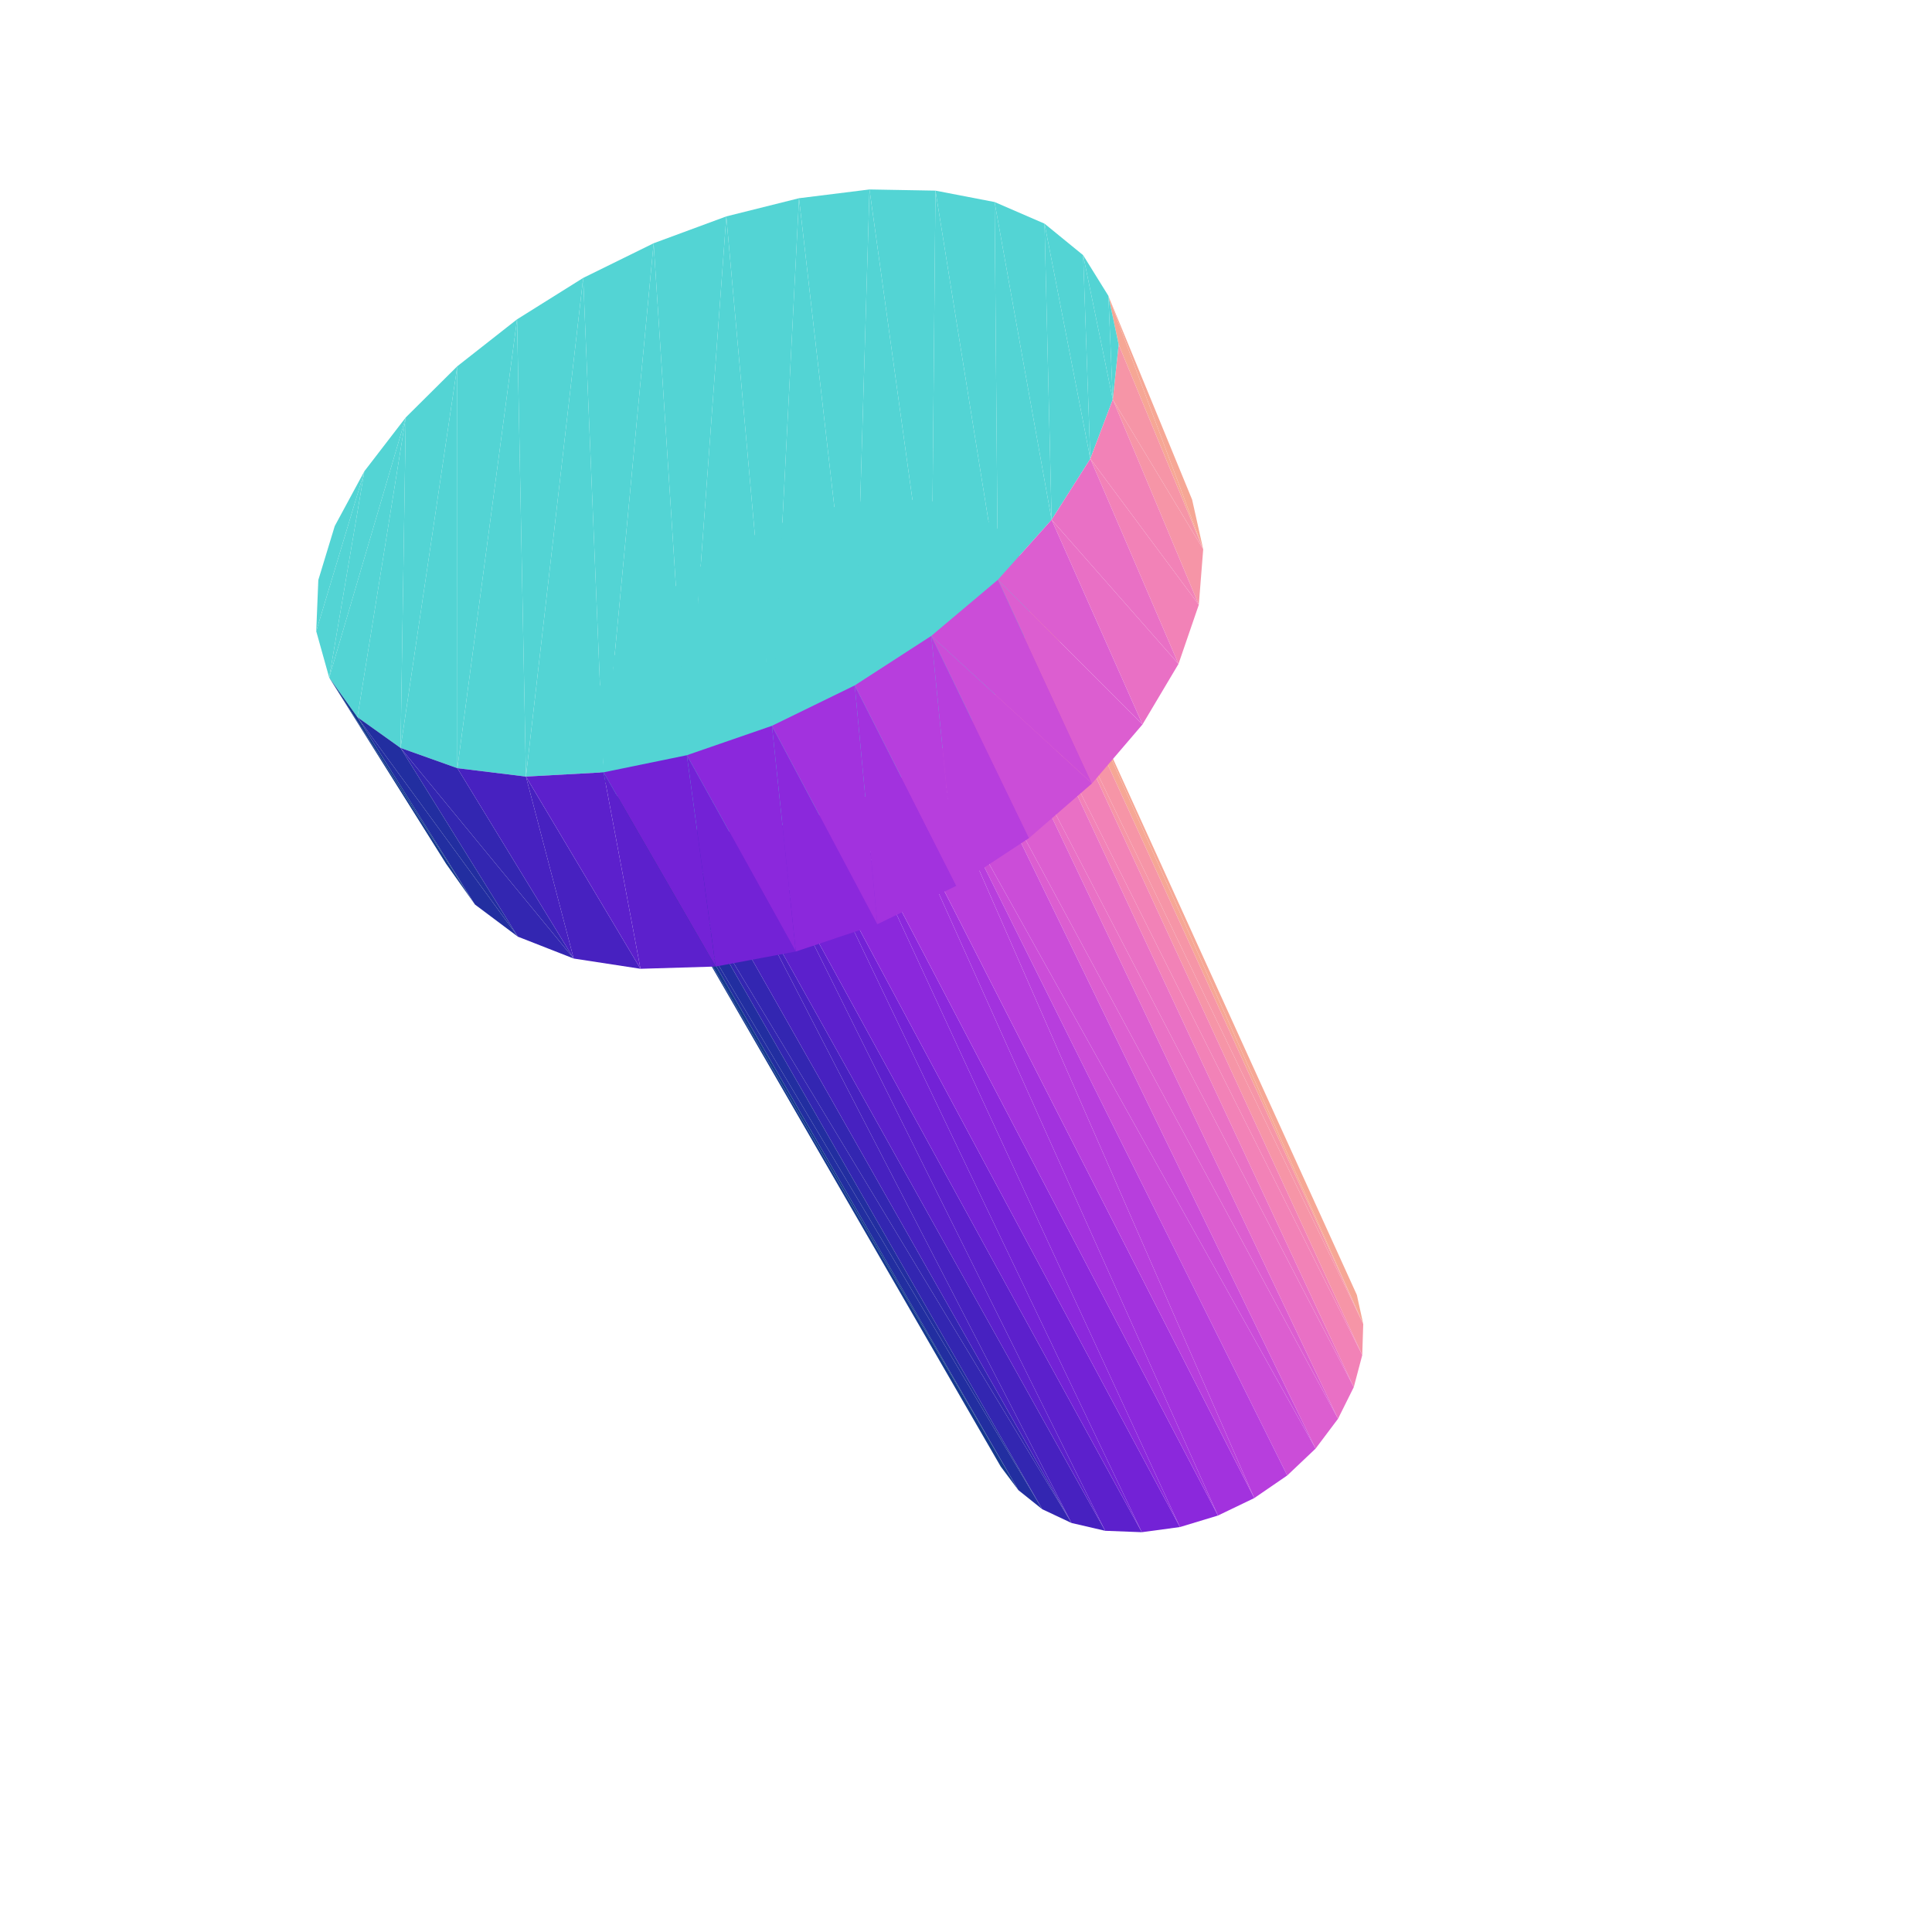
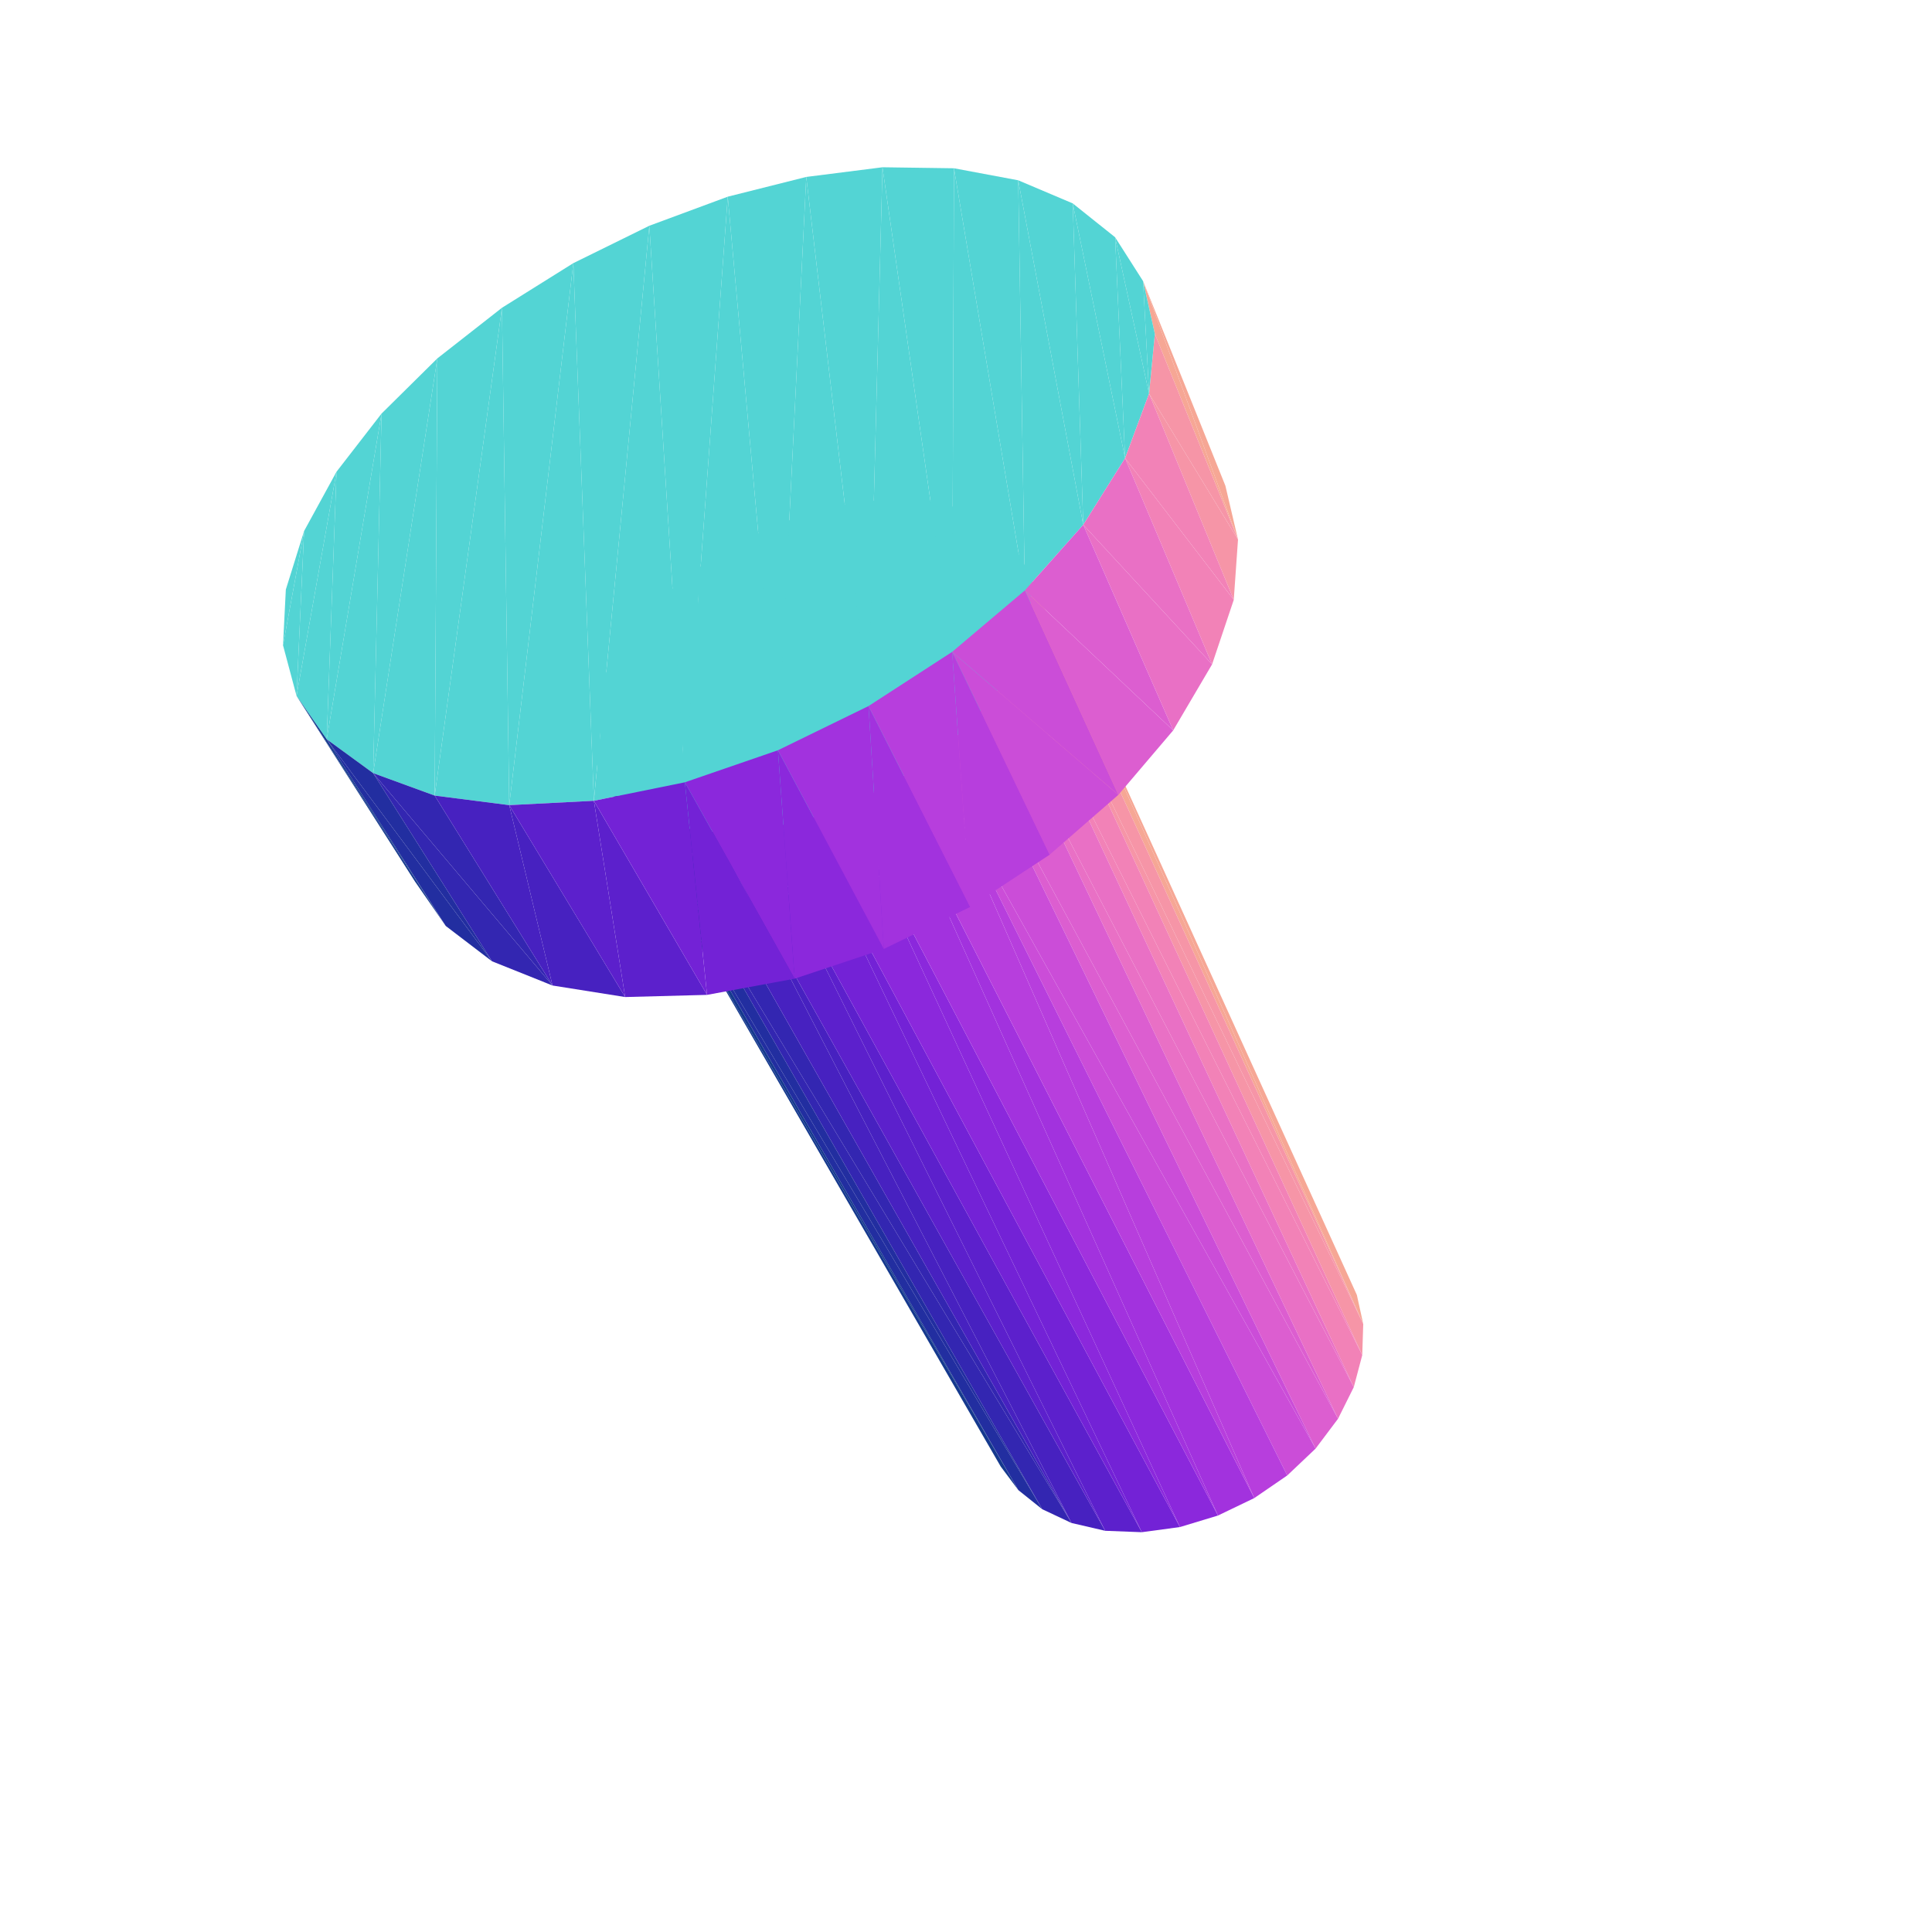
<svg xmlns="http://www.w3.org/2000/svg" viewBox="-250 -250 500 500" width="500" height="500">
  <path d="M13.542,135.634L-94.269,-49.126L8.986,129.538z" style="fill:rgb(21,57,142)" />
  <path d="M15.689,-102.817L102.805,92.639L101.151,85.124z" style="fill:rgb(246,167,149)" />
  <path d="M19.72,140.578L-89.701,-43.361L13.542,135.634z" style="fill:rgb(34,46,160)" />
  <path d="M102.805,92.639L15.949,-87.248L102.55,100.7z" style="fill:rgb(246,149,167)" />
  <path d="M27.305,144.146L-83.142,-38.906L19.72,140.578z" style="fill:rgb(51,38,177)" />
  <path d="M102.55,100.7L12.691,-78.642L100.357,108.99z" style="fill:rgb(242,130,183)" />
  <path d="M-65.008,-34.718L27.305,144.146L36.012,146.167z" style="fill:rgb(71,33,192)" />
  <path d="M100.357,108.99L7.258,-69.946L96.282,117.173z" style="fill:rgb(233,112,197)" />
  <path d="M-54.126,-35.226L36.012,146.167L45.496,146.531z" style="fill:rgb(92,32,204)" />
  <path d="M96.282,117.173L-0.158,-61.528L90.469,124.902z" style="fill:rgb(220,94,208)" />
  <path d="M-42.615,-37.505L45.496,146.531L55.368,145.201z" style="fill:rgb(115,34,214)" />
  <path d="M90.469,124.902L-9.265,-53.754L83.141,131.846z" style="fill:rgb(203,77,216)" />
  <path d="M-9.265,-53.754L74.601,137.703L83.141,131.846z" style="fill:rgb(183,62,221)" />
  <path d="M-30.965,-41.473L55.368,145.201L65.21,142.219z" style="fill:rgb(139,40,220)" />
  <path d="M-19.684,-46.969L65.21,142.219L74.601,137.703z" style="fill:rgb(162,50,222)" />
  <path d="M-94.269,-49.126L13.542,135.634L-89.701,-43.361z" style="fill:rgb(21,57,142)" />
  <path d="M102.805,92.639L15.689,-102.817L16.944,-95.411z" style="fill:rgb(246,167,149)" />
  <path d="M-89.701,-43.361L19.72,140.578L-83.142,-38.906z" style="fill:rgb(34,46,160)" />
  <path d="M15.949,-87.248L102.805,92.639L16.944,-95.411z" style="fill:rgb(246,149,167)" />
  <path d="M-83.142,-38.906L27.305,144.146L-74.809,-35.973z" style="fill:rgb(51,38,177)" />
  <path d="M12.691,-78.642L102.55,100.7L15.949,-87.248z" style="fill:rgb(242,130,183)" />
  <path d="M27.305,144.146L-65.008,-34.718L-74.809,-35.973z" style="fill:rgb(71,33,192)" />
  <path d="M7.258,-69.946L100.357,108.99L12.691,-78.642z" style="fill:rgb(233,112,197)" />
  <path d="M36.012,146.167L-54.126,-35.226L-65.008,-34.718z" style="fill:rgb(92,32,204)" />
  <path d="M-0.158,-61.528L96.282,117.173L7.258,-69.946z" style="fill:rgb(220,94,208)" />
  <path d="M45.496,146.531L-42.615,-37.505L-54.126,-35.226z" style="fill:rgb(115,34,214)" />
  <path d="M-85.696,-87.912L-83.142,-38.906L-78.438,-95.612zM-78.438,-95.612L-74.809,-35.973L-69.846,-102.654zM-91.353,-79.809L-89.701,-43.361L-85.696,-87.912z" style="fill:rgb(83,212,212)" />
  <path d="M-9.265,-53.754L90.469,124.902L-0.158,-61.528z" style="fill:rgb(203,77,216)" />
  <path d="M-69.846,-102.654L-65.008,-34.718L-60.222,-108.804zM-95.182,-71.583L-94.269,-49.126L-91.353,-79.809z" style="fill:rgb(83,212,212)" />
  <path d="M55.368,145.201L-30.965,-41.473L-42.615,-37.505z" style="fill:rgb(139,40,220)" />
  <path d="M-60.222,-108.804L-54.126,-35.226L-49.895,-113.859zM-96.718,-55.942L-95.182,-71.583L-97.008,-63.528z" style="fill:rgb(83,212,212)" />
  <path d="M74.601,137.703L-9.265,-53.754L-19.684,-46.969z" style="fill:rgb(183,62,221)" />
  <path d="M65.21,142.219L-19.684,-46.969L-30.965,-41.473z" style="fill:rgb(162,50,222)" />
-   <path d="M-49.895,-113.859L-42.615,-37.505L-39.212,-117.648zM-39.212,-117.648L-30.965,-41.473L-28.531,-120.035zM-95.182,-71.583L-96.718,-55.942L-94.269,-49.126zM-28.531,-120.035L-19.684,-46.969L-18.22,-120.925zM-91.353,-79.809L-94.269,-49.126L-89.701,-43.361zM-18.22,-120.925L-9.265,-53.754L-8.641,-120.264zM-85.696,-87.912L-89.701,-43.361L-83.142,-38.906zM-8.641,-120.264L-9.265,-53.754L-0.149,-118.048zM-0.149,-118.048L7.258,-69.946L6.927,-114.324zM-78.438,-95.612L-83.142,-38.906L-74.809,-35.973zM6.927,-114.324L12.691,-78.642L12.288,-109.193zM-69.846,-102.654L-74.809,-35.973L-65.008,-34.718zM-155.696,-128.049L-164.804,-74.634L-144.983,-141.975zM12.288,-109.193L15.949,-87.248L15.689,-102.817zM-163.365,-113.865L-168.161,-86.642L-155.696,-128.049zM-60.222,-108.804L-65.008,-34.718L-54.126,-35.226zM-144.983,-141.975L-146.335,-56.437L-131.657,-155.209zM-49.895,-113.859L-54.126,-35.226L-42.615,-37.505zM-131.657,-155.209L-131.633,-51.195L-116.186,-167.359zM15.689,-102.817L15.949,-87.248L16.944,-95.411zM-116.186,-167.359L-113.887,-49.02L-99.072,-178.075zM-39.212,-117.648L-42.615,-37.505L-30.965,-41.473zM12.288,-109.193L12.691,-78.642L15.949,-87.248zM-28.531,-120.035L-30.965,-41.473L-19.684,-46.969zM6.927,-114.324L7.258,-69.946L12.691,-78.642zM-168.161,-86.642L-163.365,-113.865L-167.619,-99.894zM-99.072,-178.075L-93.799,-50.124L-80.84,-187.045zM-0.149,-118.048L-0.158,-61.528L7.258,-69.946zM-18.22,-120.925L-19.684,-46.969L-9.265,-53.754zM-0.149,-118.048L-9.265,-53.754L-0.158,-61.528zM-80.84,-187.045L-72.244,-54.55L-62.033,-193.997z" style="fill:rgb(83,212,212)" />
-   <path d="M-127.084,-15.909L-164.804,-74.634L-134.535,-26.427z" style="fill:rgb(21,57,142)" />
-   <path d="M-155.696,-128.049L-168.161,-86.642L-164.804,-74.634zM-62.033,-193.997L-50.222,-62.159L-43.218,-198.7z" style="fill:rgb(83,212,212)" />
-   <path d="M36.848,-173.437L61.39,-107.847L58.525,-120.679z" style="fill:rgb(246,167,149)" />
-   <path d="M-43.218,-198.7L-28.791,-72.618L-24.976,-200.968zM-144.983,-141.975L-164.804,-74.634L-157.492,-64.398zM-24.976,-200.968L-8.988,-85.429L-7.904,-200.665z" style="fill:rgb(83,212,212)" />
-   <path d="M-115.979,-7.593L-157.492,-64.398L-127.084,-15.909z" style="fill:rgb(34,46,160)" />
-   <path d="M-7.904,-200.665L8.252,-99.956L7.395,-197.716zM-144.983,-141.975L-157.492,-64.398L-146.335,-56.437z" style="fill:rgb(83,212,212)" />
-   <path d="M-164.804,-74.634L-127.084,-15.909L-157.492,-64.398z" style="fill:rgb(21,57,142)" />
-   <path d="M7.395,-197.716L22.158,-115.486L20.323,-192.12z" style="fill:rgb(83,212,212)" />
-   <path d="M61.39,-107.847L36.848,-173.437L39.504,-160.843z" style="fill:rgb(246,167,149)" />
-   <path d="M61.39,-107.847L37.987,-146.608L60.253,-93.492z" style="fill:rgb(246,149,167)" />
-   <path d="M-131.657,-155.209L-146.335,-56.437L-131.633,-51.195zM20.323,-192.12L32.176,-131.275L30.313,-183.963z" style="fill:rgb(83,212,212)" />
-   <path d="M-101.531,-1.931L-146.335,-56.437L-115.979,-7.593z" style="fill:rgb(51,38,177)" />
-   <path d="M-116.186,-167.359L-131.633,-51.195L-113.887,-49.02zM30.313,-183.963L37.987,-146.608L36.848,-173.437z" style="fill:rgb(83,212,212)" />
-   <path d="M-157.492,-64.398L-115.979,-7.593L-146.335,-56.437z" style="fill:rgb(34,46,160)" />
-   <path d="M37.987,-146.608L61.39,-107.847L39.504,-160.843z" style="fill:rgb(246,149,167)" />
-   <path d="M60.253,-93.492L32.176,-131.275L54.992,-78.168z" style="fill:rgb(242,130,183)" />
-   <path d="M-99.072,-178.075L-113.887,-49.02L-93.799,-50.124zM36.848,-173.437L37.987,-146.608L39.504,-160.843zM-80.84,-187.045L-93.799,-50.124L-72.244,-54.55z" style="fill:rgb(83,212,212)" />
-   <path d="M-113.887,-49.02L-101.531,-1.931L-84.242,0.722z" style="fill:rgb(71,33,192)" />
-   <path d="M-146.335,-56.437L-101.531,-1.931L-131.633,-51.195z" style="fill:rgb(51,38,177)" />
-   <path d="M30.313,-183.963L32.176,-131.275L37.987,-146.608z" style="fill:rgb(83,212,212)" />
-   <path d="M32.176,-131.275L60.253,-93.492L37.987,-146.608z" style="fill:rgb(242,130,183)" />
-   <path d="M54.992,-78.168L22.158,-115.486L45.683,-62.52z" style="fill:rgb(233,112,197)" />
-   <path d="M-62.033,-193.997L-72.244,-54.55L-50.222,-62.159zM20.323,-192.12L22.158,-115.486L32.176,-131.275zM-43.218,-198.7L-50.222,-62.159L-28.791,-72.618zM7.395,-197.716L8.252,-99.956L22.158,-115.486zM-24.976,-200.968L-28.791,-72.618L-8.988,-85.429zM-7.904,-200.665L-8.988,-85.429L8.252,-99.956z" style="fill:rgb(83,212,212)" />
-   <path d="M-93.799,-50.124L-84.242,0.722L-64.8,0.139z" style="fill:rgb(92,32,204)" />
-   <path d="M-101.531,-1.931L-113.887,-49.02L-131.633,-51.195z" style="fill:rgb(71,33,192)" />
-   <path d="M45.683,-62.52L8.252,-99.956L32.619,-47.256z" style="fill:rgb(220,94,208)" />
-   <path d="M22.158,-115.486L54.992,-78.168L32.176,-131.275z" style="fill:rgb(233,112,197)" />
-   <path d="M-72.244,-54.55L-64.8,0.139L-44.048,-3.744z" style="fill:rgb(115,34,214)" />
-   <path d="M32.619,-47.256L-8.988,-85.429L16.319,-33.103z" style="fill:rgb(203,77,216)" />
-   <path d="M-84.242,0.722L-93.799,-50.124L-113.887,-49.02z" style="fill:rgb(92,32,204)" />
-   <path d="M-8.988,-85.429L-2.496,-20.752L16.319,-33.103z" style="fill:rgb(183,62,221)" />
-   <path d="M-50.222,-62.159L-44.048,-3.744L-22.945,-10.808z" style="fill:rgb(139,40,220)" />
-   <path d="M-28.791,-72.618L-22.945,-10.808L-2.496,-20.752z" style="fill:rgb(162,50,222)" />
-   <path d="M8.252,-99.956L45.683,-62.52L22.158,-115.486z" style="fill:rgb(220,94,208)" />
-   <path d="M-64.8,0.139L-72.244,-54.55L-93.799,-50.124z" style="fill:rgb(115,34,214)" />
-   <path d="M-8.988,-85.429L32.619,-47.256L8.252,-99.956z" style="fill:rgb(203,77,216)" />
-   <path d="M-44.048,-3.744L-50.222,-62.159L-72.244,-54.55z" style="fill:rgb(139,40,220)" />
-   <path d="M-2.496,-20.752L-8.988,-85.429L-28.791,-72.618z" style="fill:rgb(183,62,221)" />
-   <path d="M-22.945,-10.808L-28.791,-72.618L-50.222,-62.159z" style="fill:rgb(162,50,222)" />
+   <path d="M-49.895,-113.859L-42.615,-37.505L-39.212,-117.648zM-39.212,-117.648L-30.965,-41.473L-28.531,-120.035zM-95.182,-71.583L-96.718,-55.942L-94.269,-49.126zM-28.531,-120.035L-19.684,-46.969L-18.22,-120.925zM-91.353,-79.809L-94.269,-49.126L-89.701,-43.361zM-18.22,-120.925L-9.265,-53.754L-8.641,-120.264zM-85.696,-87.912L-89.701,-43.361L-83.142,-38.906zM-8.641,-120.264L-9.265,-53.754L-0.149,-118.048zM-0.149,-118.048L7.258,-69.946L6.927,-114.324zM-78.438,-95.612L-83.142,-38.906L-74.809,-35.973zM6.927,-114.324L12.691,-78.642L12.288,-109.193zM-69.846,-102.654L-74.809,-35.973L-65.008,-34.718zM12.288,-109.193L15.949,-87.248L15.689,-102.817zM-60.222,-108.804L-65.008,-34.718L-54.126,-35.226zM-151.254,-142.968L-153.429,-49.917L-136.816,-157.246zM-162.904,-127.925L-165.448,-58.683L-151.254,-142.968zM-136.816,-157.246L-137.505,-44.101L-120.094,-170.346zM-171.299,-112.574L-173.255,-69.898L-162.904,-127.925zM-49.895,-113.859L-54.126,-35.226L-42.615,-37.505zM15.689,-102.817L15.949,-87.248L16.944,-95.411zM-120.094,-170.346L-118.211,-41.632L-101.621,-181.899zM-39.212,-117.648L-42.615,-37.505L-30.965,-41.473zM12.288,-109.193L12.691,-78.642L15.949,-87.248zM-176.754,-83.004L-171.299,-112.574L-176.027,-97.42zM-101.621,-181.899L-96.307,-42.758L-81.951,-191.579zM-28.531,-120.035L-30.965,-41.473L-19.684,-46.969zM6.927,-114.324L7.258,-69.946L12.691,-78.642zM-0.149,-118.048L-0.158,-61.528L7.258,-69.946zM-18.22,-120.925L-19.684,-46.969L-9.265,-53.754zM-81.951,-191.579L-72.758,-47.541L-61.66,-199.098zM-0.149,-118.048L-9.265,-53.754L-0.158,-61.528z" style="fill:rgb(83,212,212)" />
+   <path d="M-134.638,-10.361L-173.255,-69.898L-142.608,-21.876z" style="fill:rgb(21,57,142)" />
+   <path d="M-61.66,-199.098L-48.672,-55.833L-41.342,-204.21zM-171.299,-112.574L-176.754,-83.004L-173.255,-69.898z" style="fill:rgb(83,212,212)" />
+   <path d="M45.832,-177.24L70.396,-110.367L67.137,-124.271z" style="fill:rgb(246,167,149)" />
+   <path d="M-41.342,-204.21L-25.227,-67.271L-21.615,-206.712zM-162.904,-127.925L-173.255,-69.898L-165.448,-58.683zM-21.615,-206.712L-3.581,-81.296L-3.114,-206.452z" style="fill:rgb(83,212,212)" />
+   <path d="M-122.665,-1.217L-165.448,-58.683L-134.638,-10.361z" style="fill:rgb(34,46,160)" />
+   <path d="M-3.114,-206.452L15.227,-97.202L13.515,-203.34zM-151.254,-142.968L-165.448,-58.683L-153.429,-49.917z" style="fill:rgb(83,212,212)" />
+   <path d="M-173.255,-69.898L-134.638,-10.361L-165.448,-58.683z" style="fill:rgb(21,57,142)" />
+   <path d="M13.515,-203.34L30.346,-114.188L27.623,-197.363zM-136.816,-157.246L-153.429,-49.917L-137.505,-44.101z" style="fill:rgb(83,212,212)" />
+   <path d="M70.396,-110.367L45.832,-177.24L48.876,-163.601z" style="fill:rgb(246,167,149)" />
+   <path d="M70.396,-110.367L47.376,-148.135L69.298,-94.767z" style="fill:rgb(246,149,167)" />
+   <path d="M27.623,-197.363L41.174,-131.429L38.587,-188.6z" style="fill:rgb(83,212,212)" />
+   <path d="M-107.01,5.05L-153.429,-49.917L-122.665,-1.217z" style="fill:rgb(51,38,177)" />
+   <path d="M-120.094,-170.346L-137.505,-44.101L-118.211,-41.632zM38.587,-188.6L47.376,-148.135L45.832,-177.24z" style="fill:rgb(83,212,212)" />
+   <path d="M-165.448,-58.683L-122.665,-1.217L-153.429,-49.917z" style="fill:rgb(34,46,160)" />
+   <path d="M47.376,-148.135L70.396,-110.367L48.876,-163.601z" style="fill:rgb(246,149,167)" />
+   <path d="M-101.621,-181.899L-118.211,-41.632L-96.307,-42.758z" style="fill:rgb(83,212,212)" />
+   <path d="M69.298,-94.767L41.174,-131.429L63.687,-78.071z" style="fill:rgb(242,130,183)" />
+   <path d="M45.832,-177.24L47.376,-148.135L48.876,-163.601zM-81.951,-191.579L-96.307,-42.758L-72.758,-47.541z" style="fill:rgb(83,212,212)" />
+   <path d="M-118.211,-41.632L-107.01,5.05L-88.211,8.034z" style="fill:rgb(71,33,192)" />
+   <path d="M38.587,-188.6L41.174,-131.429L47.376,-148.135z" style="fill:rgb(83,212,212)" />
+   <path d="M-153.429,-49.917L-107.01,5.05L-137.505,-44.101z" style="fill:rgb(51,38,177)" />
+   <path d="M41.174,-131.429L69.298,-94.767L47.376,-148.135z" style="fill:rgb(242,130,183)" />
+   <path d="M-61.66,-199.098L-72.758,-47.541L-48.672,-55.833z" style="fill:rgb(83,212,212)" />
+   <path d="M63.687,-78.071L30.346,-114.188L53.626,-60.985z" style="fill:rgb(233,112,197)" />
+   <path d="M27.623,-197.363L30.346,-114.188L41.174,-131.429zM-41.342,-204.21L-48.672,-55.833L-25.227,-67.271zM13.515,-203.34L15.227,-97.202L30.346,-114.188zM-21.615,-206.712L-25.227,-67.271L-3.581,-81.296zM-3.114,-206.452L-3.581,-81.296L15.227,-97.202z" style="fill:rgb(83,212,212)" />
+   <path d="M-107.01,5.05L-118.211,-41.632L-137.505,-44.101z" style="fill:rgb(71,33,192)" />
+   <path d="M-96.307,-42.758L-88.211,8.034L-67.013,7.472z" style="fill:rgb(92,32,204)" />
+   <path d="M53.626,-60.985L15.227,-97.202L39.426,-44.293z" style="fill:rgb(220,94,208)" />
+   <path d="M30.346,-114.188L63.687,-78.071L41.174,-131.429z" style="fill:rgb(233,112,197)" />
+   <path d="M-72.758,-47.541L-67.013,7.472L-44.346,3.282z" style="fill:rgb(115,34,214)" />
+   <path d="M39.426,-44.293L-3.581,-81.296L21.649,-28.801z" style="fill:rgb(203,77,216)" />
+   <path d="M-88.211,8.034L-96.307,-42.758L-118.211,-41.632z" style="fill:rgb(92,32,204)" />
+   <path d="M-3.581,-81.296L1.09,-15.282L21.649,-28.801z" style="fill:rgb(183,62,221)" />
+   <path d="M-48.672,-55.833L-44.346,3.282L-21.273,-4.413z" style="fill:rgb(139,40,220)" />
+   <path d="M-25.227,-67.271L-21.273,-4.413L1.09,-15.282z" style="fill:rgb(162,50,222)" />
+   <path d="M15.227,-97.202L53.626,-60.985L30.346,-114.188z" style="fill:rgb(220,94,208)" />
+   <path d="M-67.013,7.472L-72.758,-47.541L-96.307,-42.758z" style="fill:rgb(115,34,214)" />
+   <path d="M-3.581,-81.296L39.426,-44.293L15.227,-97.202z" style="fill:rgb(203,77,216)" />
+   <path d="M-44.346,3.282L-48.672,-55.833L-72.758,-47.541z" style="fill:rgb(139,40,220)" />
+   <path d="M1.09,-15.282L-3.581,-81.296L-25.227,-67.271z" style="fill:rgb(183,62,221)" />
+   <path d="M-21.273,-4.413L-25.227,-67.271L-48.672,-55.833z" style="fill:rgb(162,50,222)" />
</svg>
